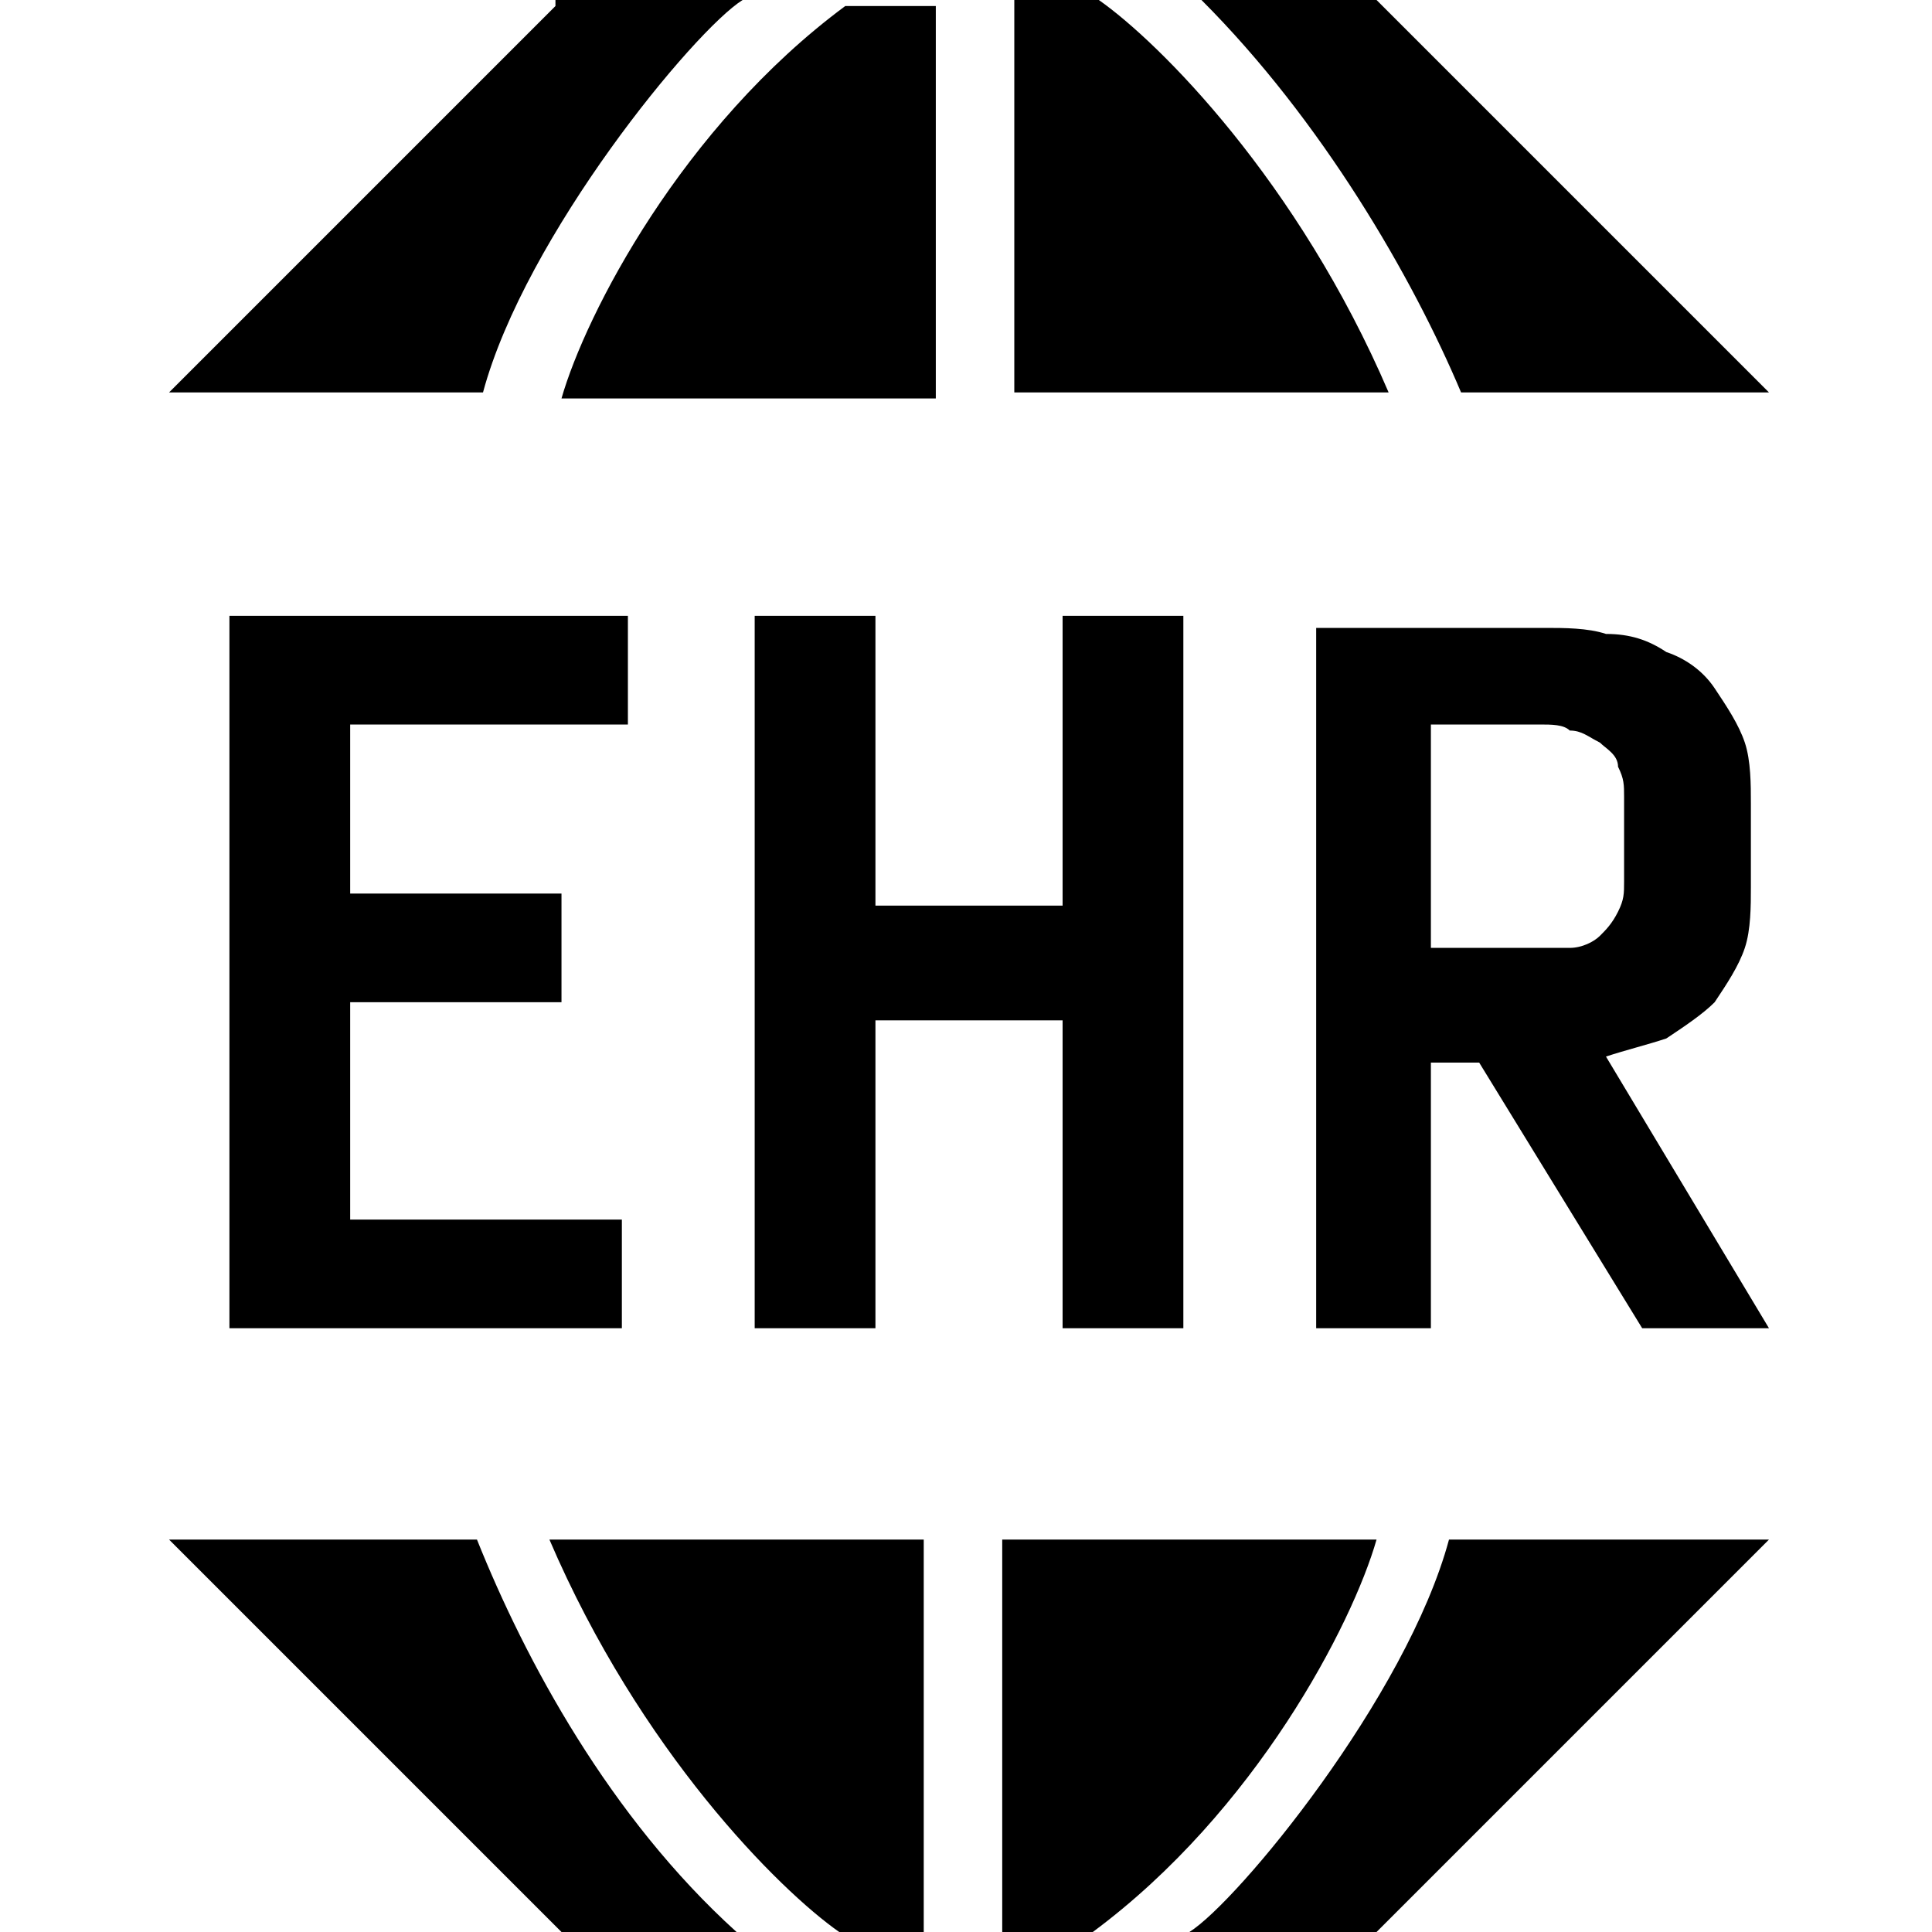
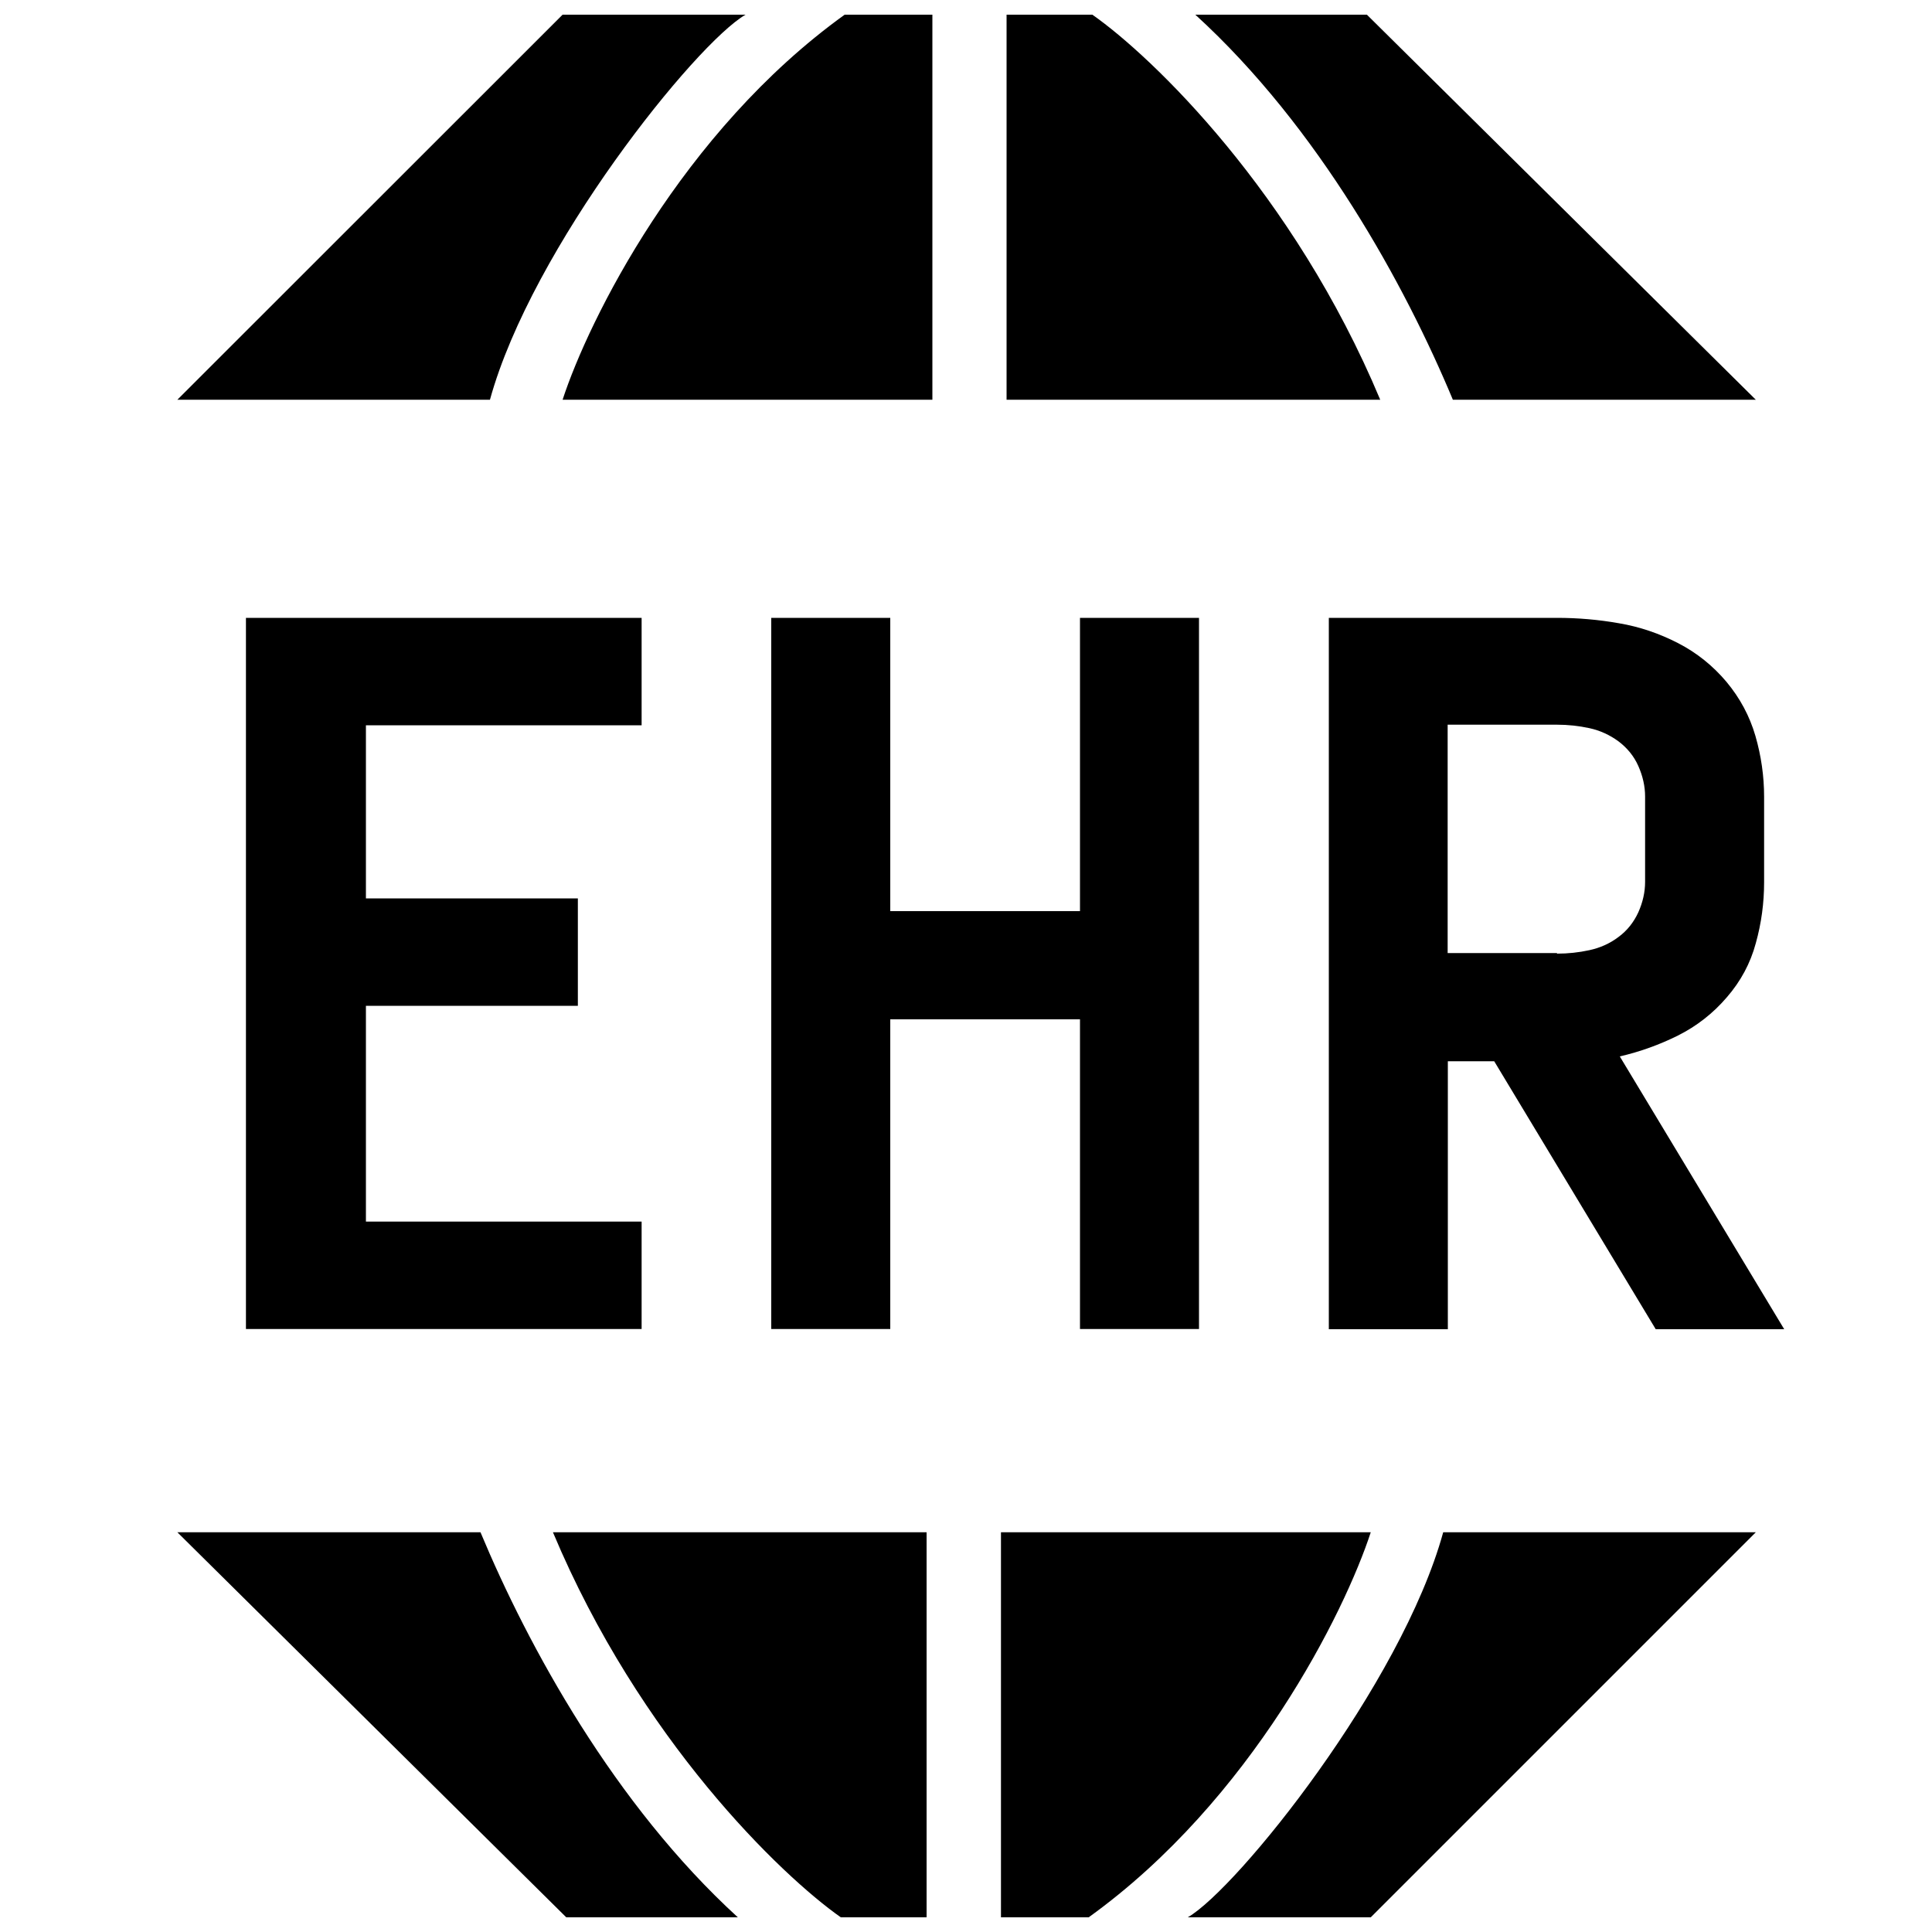
- <svg xmlns="http://www.w3.org/2000/svg" viewBox="0 0 32 32">
-   <path d="M9.2.1L2.8 6.5H8c.7-2.6 3.5-6 4.3-6.5H9.2zm6.3 6.4V.1H14c-2.7 2-4.3 5.1-4.7 6.5h6.2zm1.2 0H23C21.5 3 19.2.7 18.2 0h-1.4v6.5zm7.5 0h5.1L22.8 0h-2.9c2 2 3.5 4.6 4.3 6.5zM22.8 32l6.5-6.5H24c-.7 2.6-3.5 6-4.3 6.5h3.1zm-6.2-6.5V32h1.5c2.7-2 4.3-5.1 4.7-6.5h-6.2zm-1.2 0H9.1c1.5 3.5 3.8 5.8 4.8 6.5h1.4v-6.5zm-7.5 0H2.8L9.3 32h2.9c-2.1-1.9-3.5-4.5-4.3-6.5zM3.8 22h6.5v-1.8H5.8v-3.6h3.5v-1.8H5.8V12h4.6v-1.8H3.8V22zm8.7 0h2v-5.1h3.1V22h2V10.2h-2V15h-3.1v-4.8h-2V22zm9.2 0h2v-4.4h.8l2.7 4.4h2.1l-2.7-4.5c.3-.1.7-.2 1-.3.3-.2.6-.4.8-.6.2-.3.4-.6.5-.9.1-.3.1-.7.1-1v-1.4c0-.3 0-.7-.1-1-.1-.3-.3-.6-.5-.9-.2-.3-.5-.5-.8-.6-.3-.2-.6-.3-1-.3-.3-.1-.7-.1-1-.1h-3.8V22zm2-6.2V12h1.8c.2 0 .4 0 .5.1.2 0 .3.1.5.2.1.1.3.2.3.4.1.2.1.3.1.5v1.4c0 .2 0 .3-.1.5s-.2.3-.3.4c-.1.1-.3.2-.5.2h-2.3z" />
+ <svg xmlns="http://www.w3.org/2000/svg" version="1.1" id="Layer_1" x="0px" y="0px" viewBox="0 0 1000 1000" style="enable-background:new 0 0 1000 1000;" xml:space="preserve">
+   <style type="text/css">
+ 	.st0{fill-rule:evenodd;clip-rule:evenodd;}
+ </style>
+   <path class="st0" d="M385.9,7.6h-94.7L91.8,206.9h161.8C275.3,128,360.2,22.4,385.9,7.6z M908.8,206.9L707.5,7.6h-88.8  C682.7,66,727.3,147.7,752,206.9H908.8z M91.8,793.1l201.3,199.3h88.8C318,934,273.4,852.3,248.7,793.1H91.8z M565.4,7.6H521v199.3  h193.4C669.5,99.6,596.4,29.3,565.4,7.6z M482.6,206.9V7.6h-45.4c-84.5,60.8-132.6,158.2-146,199.3L482.6,206.9L482.6,206.9z   M518.1,793.1v199.3h45.4c84.5-60.8,132.6-158.2,146-199.3H518.1z M435.2,992.4h44.4V793.1H286.2  C331.2,900.4,404.3,970.7,435.2,992.4z M614.8,992.4h94.7l199.3-199.3H747C725.3,872,640.4,977.6,614.8,992.4z M127.3,319.8h204.8  v55.6H189.4V465h109.7v55.6H189.4v111.7h142.7v55.6H127.3V319.8z M399.2,319.8h61.6v151.8H559V319.8h61.6v368.1H559V527.6h-98.2  v160.3h-61.6V319.8z M687.7,319.8h118.2c10.7,0,21.4,0.9,32.1,2.8c10.7,1.8,20.9,5.3,30.6,10.3c9.7,5,18,11.7,25,20  c7,8.4,12,17.7,15,28c3,10.4,4.5,20.9,4.5,31.6v44.1c0,10.7-1.4,21.2-4.3,31.6c-2.8,10.4-7.8,19.7-15,28  c-7.2,8.4-15.6,14.9-25.3,19.8c-9.7,4.8-19.7,8.4-30.1,10.8l85.1,141.2H857l-83.6-138.7h-24v138.7h-61.6V319.8z M805.9,493.6  c5.7,0,11.3-0.6,16.8-1.8c5.5-1.2,10.5-3.4,15-6.8c4.5-3.3,7.9-7.6,10.3-12.8c2.3-5.2,3.5-10.4,3.5-15.8v-44.1  c0-5.3-1.2-10.6-3.5-15.8c-2.3-5.2-5.8-9.4-10.3-12.8c-4.5-3.3-9.5-5.6-15-6.8c-5.5-1.2-11.1-1.8-16.8-1.8h-56.6v118.2H805.9z" />
</svg>
